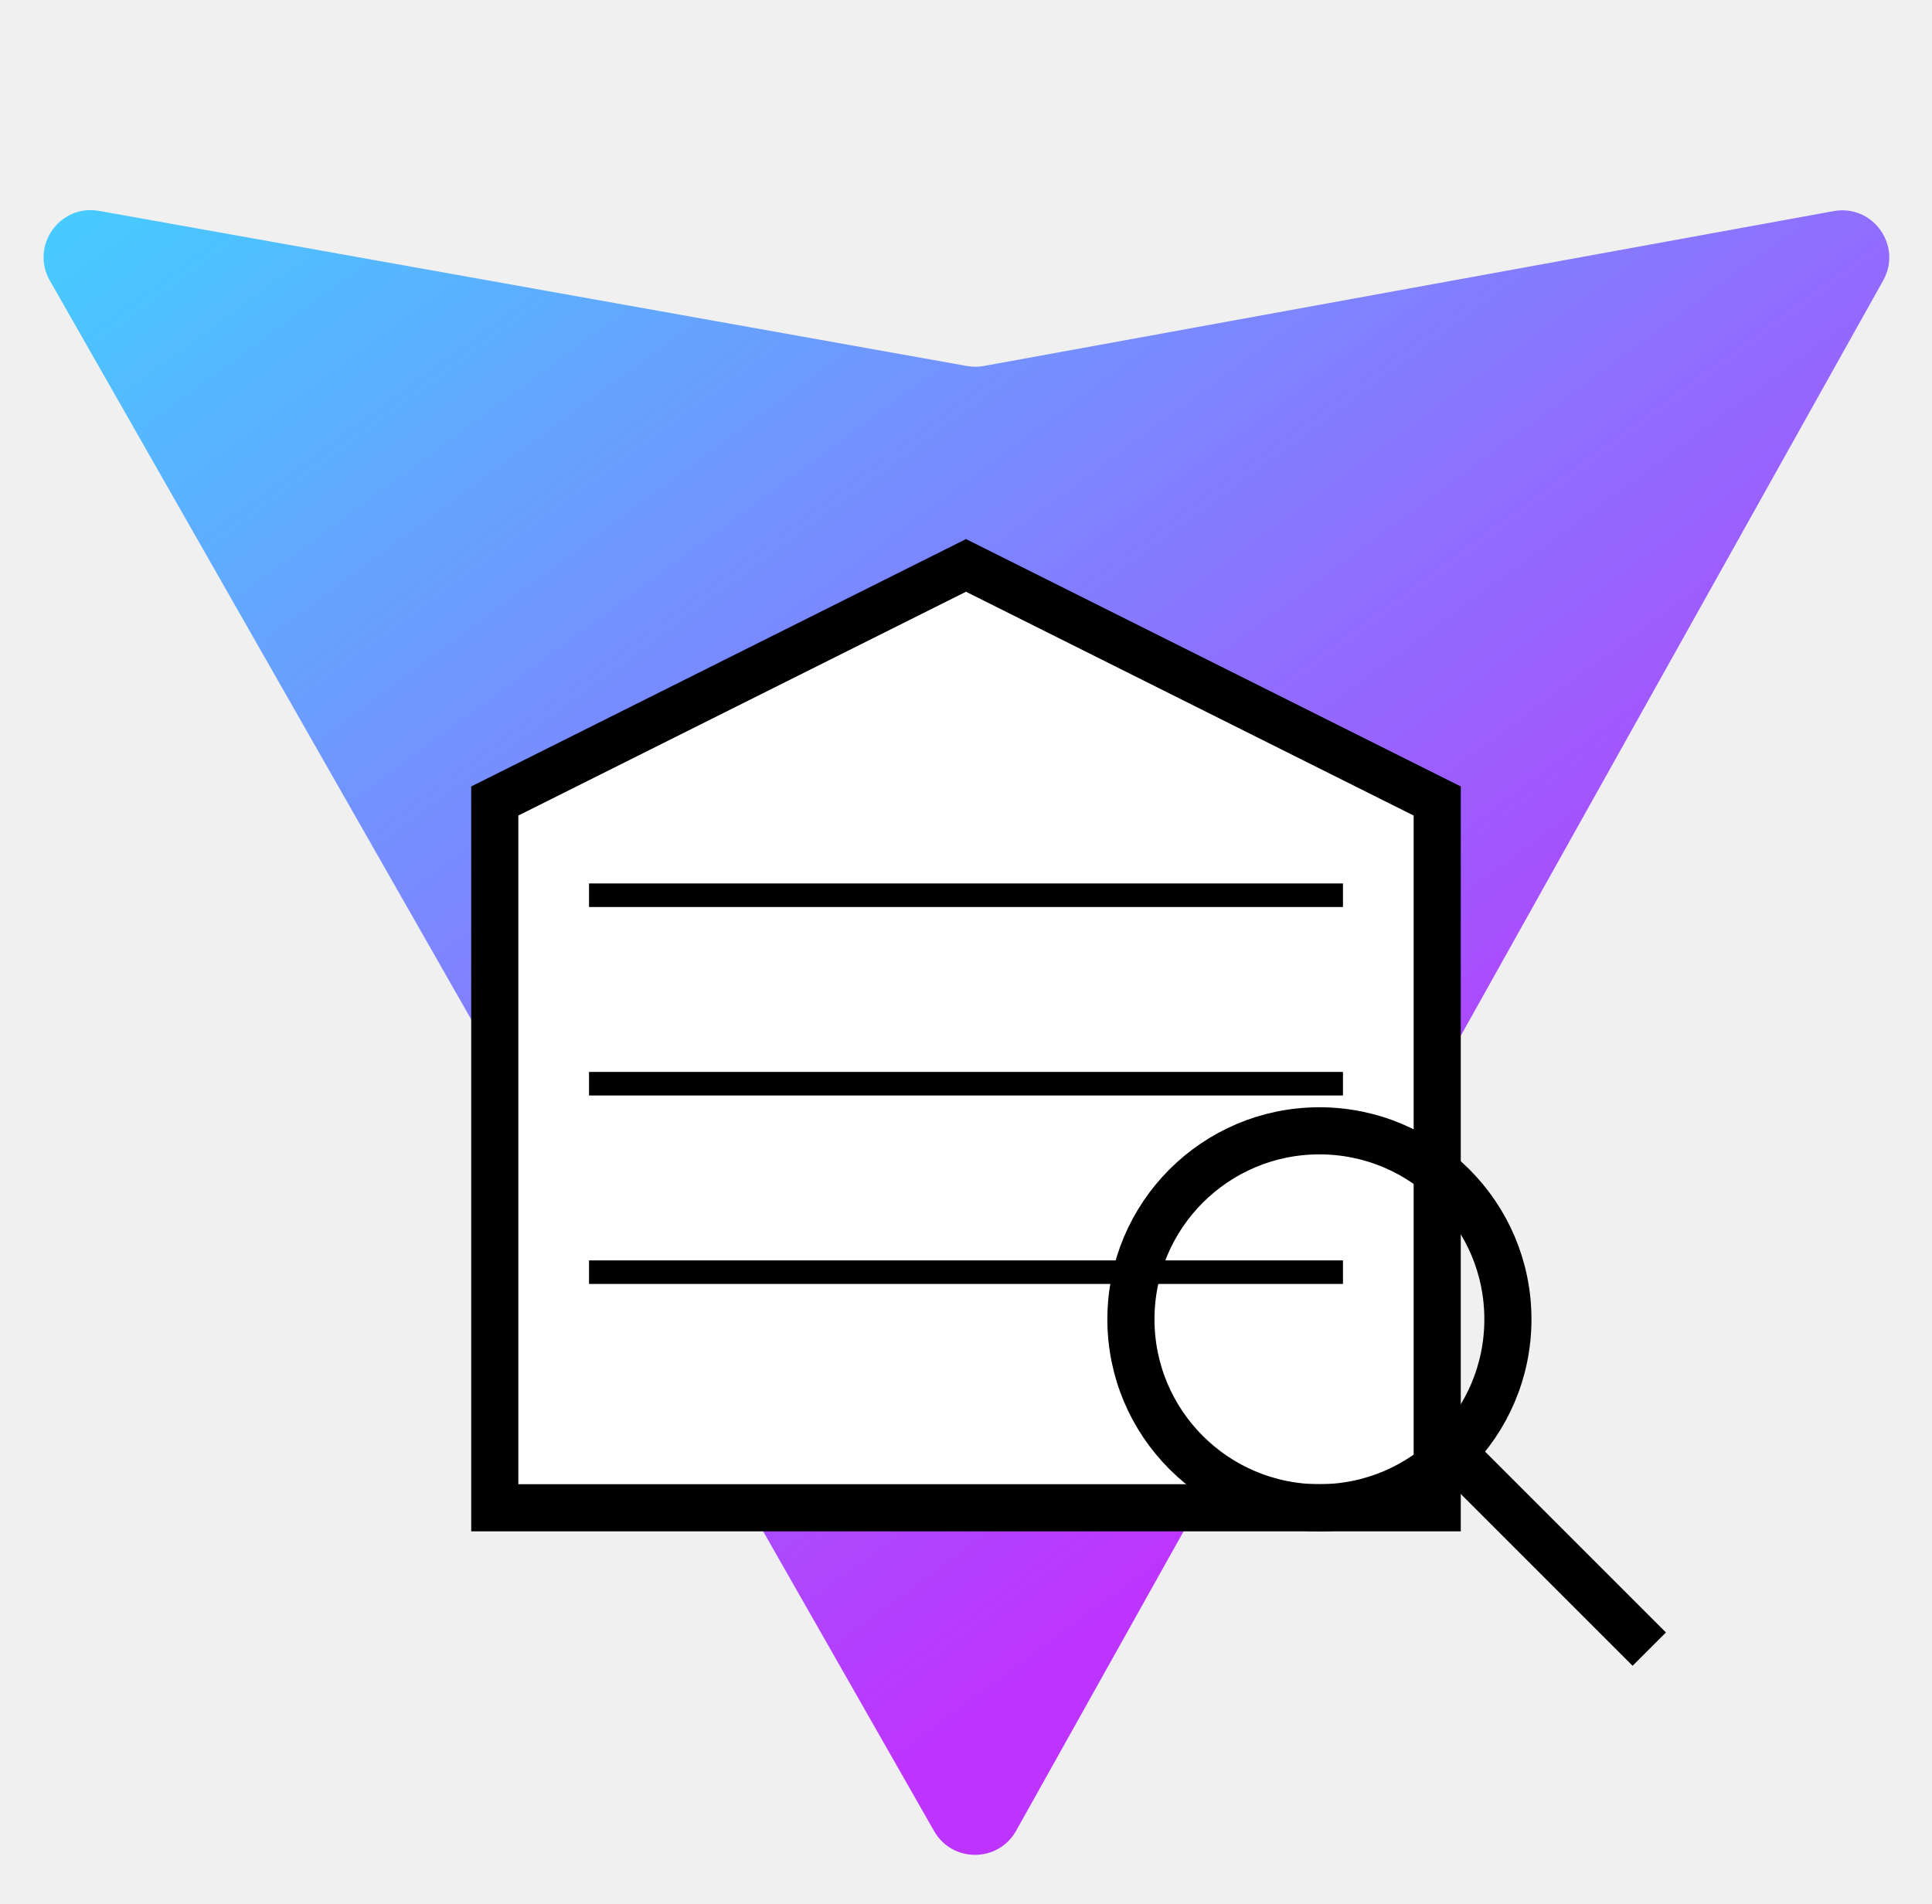
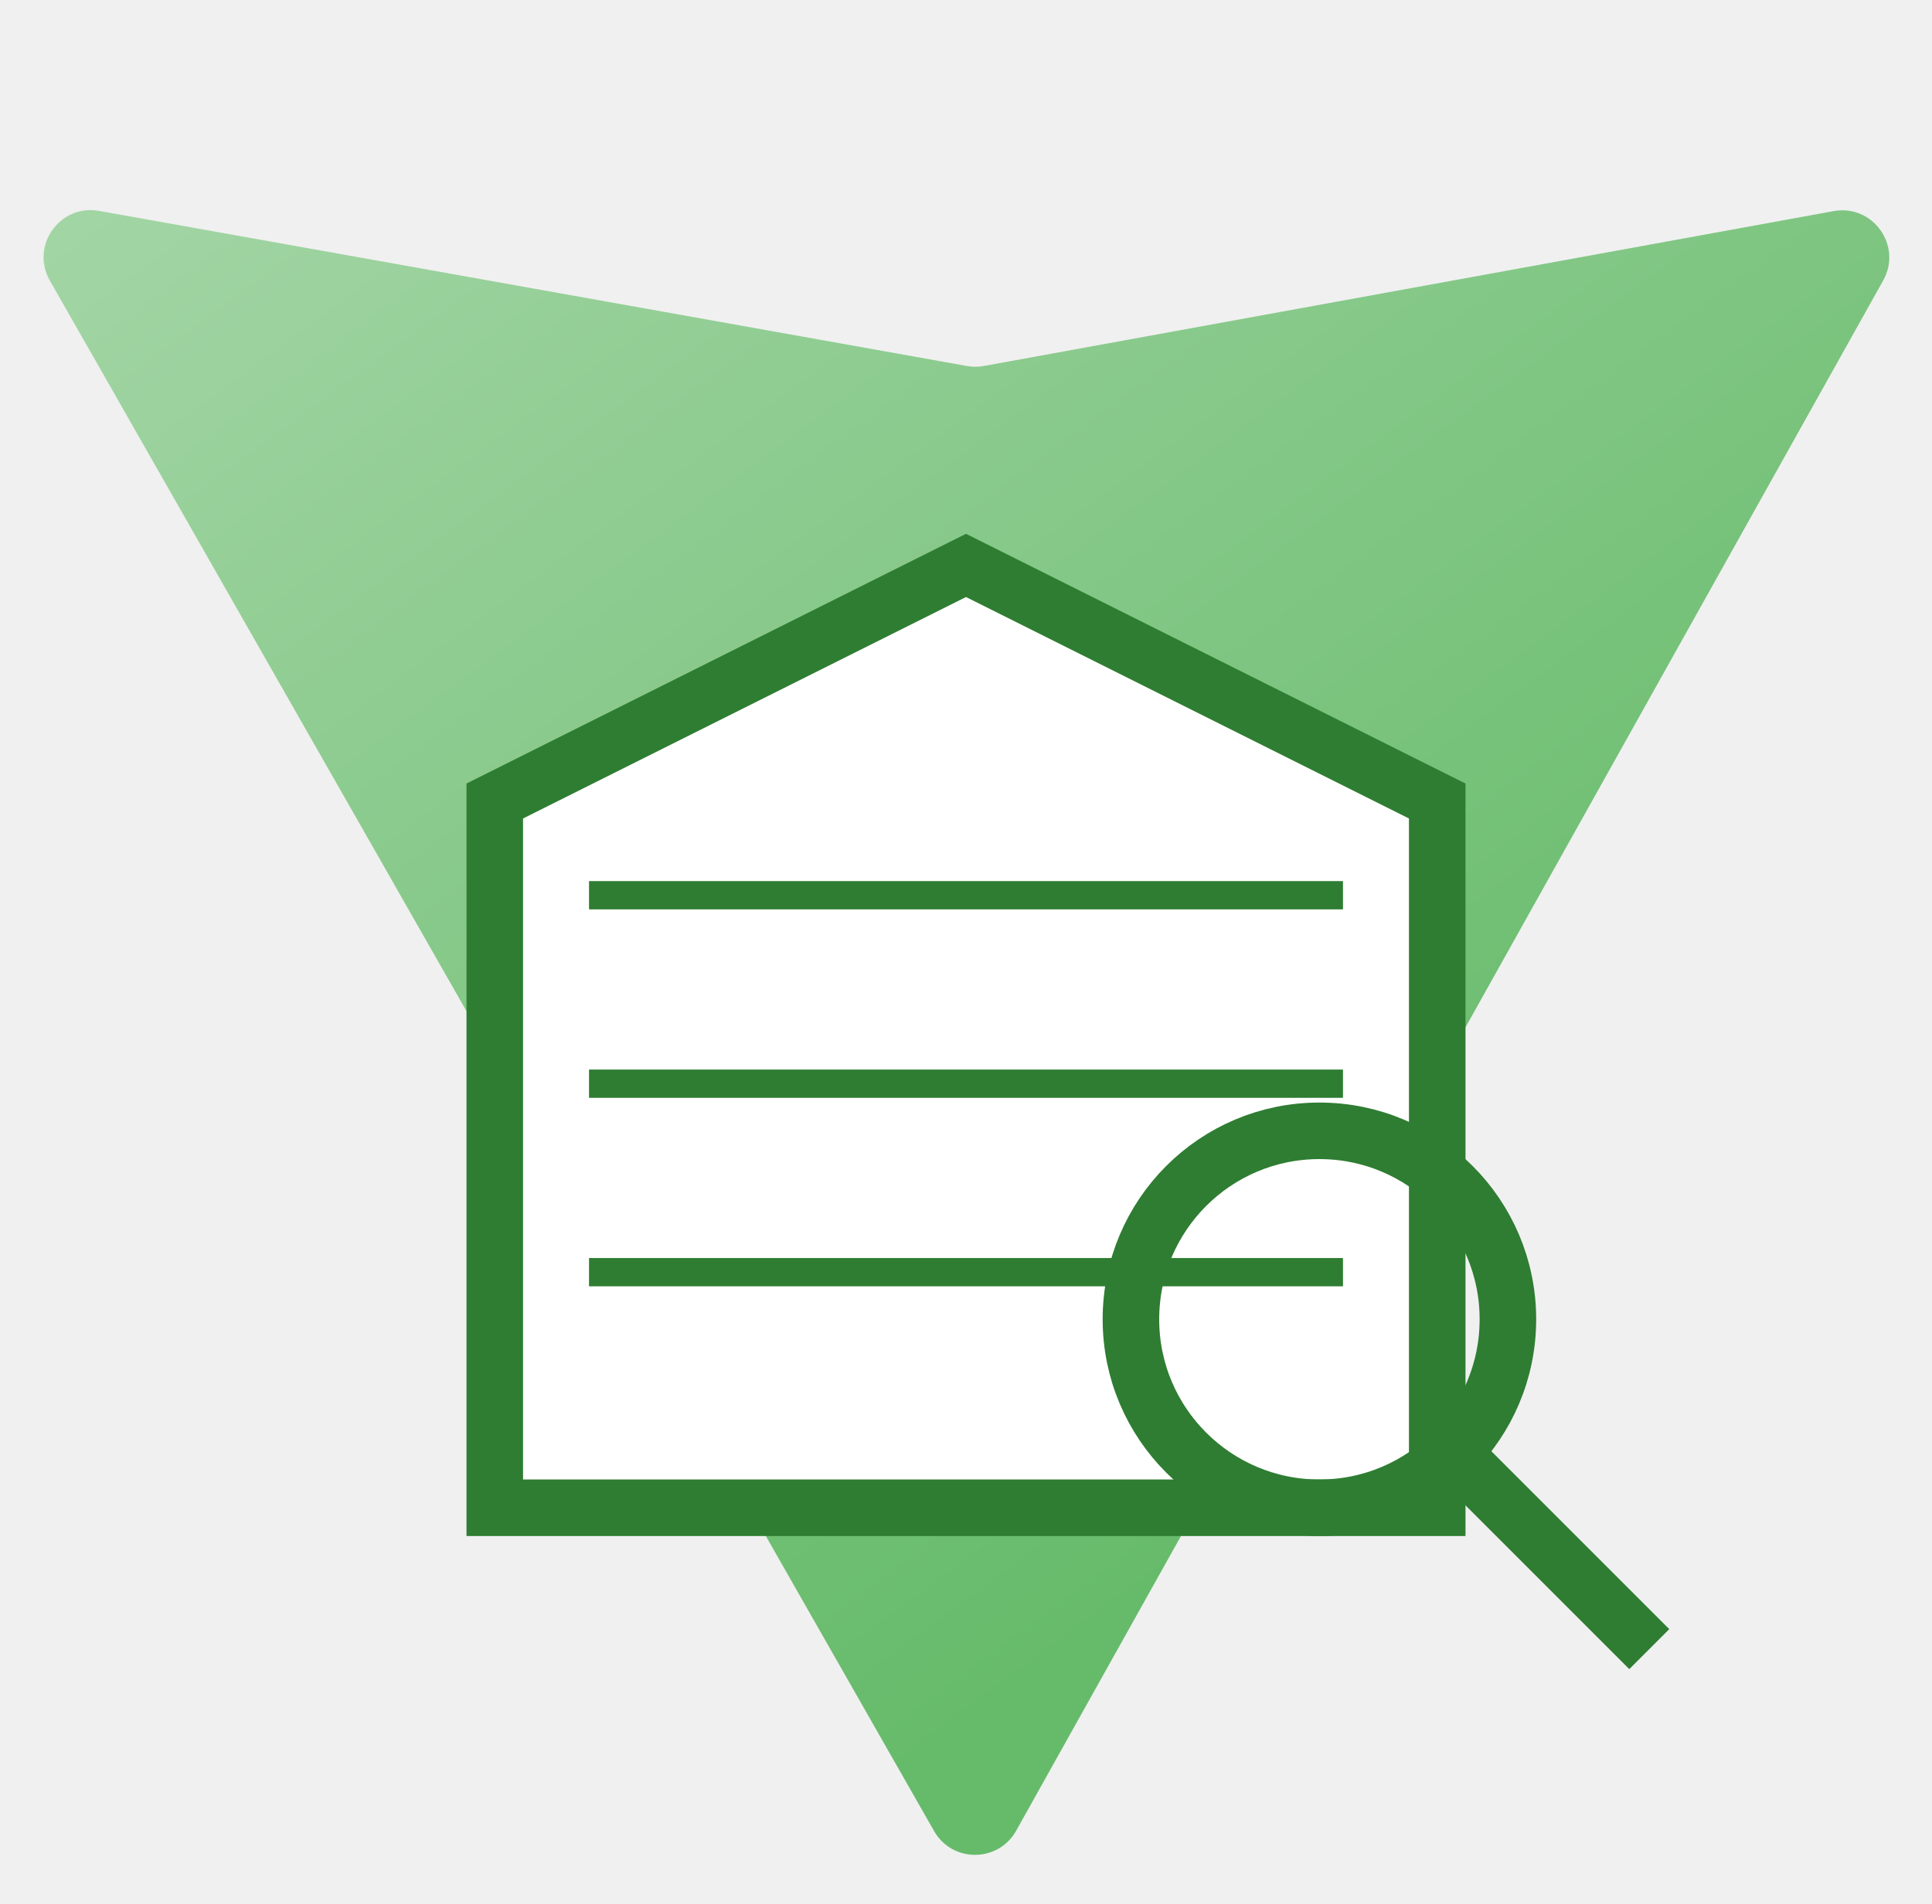
<svg xmlns="http://www.w3.org/2000/svg" width="410" height="404" viewBox="0 0 410 404" fill="none" version="1.1" id="svg20">
  <path d="M399.641 59.525L215.643 388.545C211.844 395.338 202.084 395.378 198.228 388.618L10.582 59.556C6.381 52.19 12.68 43.267 21.028 44.759L205.223 77.682C206.398 77.892 207.601 77.89 208.776 77.676L389.119 44.806C397.439 43.289 403.768 52.143 399.641 59.525Z" fill="url(#paint0_linear)" id="path2" />
-   <path d="M205 120 L105 170 L105 320 L305 320 L305 170 L205 120 Z" fill="#ffffff" stroke="#000000" stroke-width="10" id="book" />
-   <path d="M125 190 L285 190 M125 230 L285 230 M125 270 L285 270" stroke="#000000" stroke-width="5" id="lines" />
-   <circle cx="280" cy="280" r="40" fill="none" stroke="#000000" stroke-width="10" id="magnifier-glass" />
-   <line x1="310" y1="310" x2="350" y2="350" stroke="#000000" stroke-width="10" id="magnifier-handle" />
+   <path d="M205 120 L105 170 L105 320 L305 320 L305 170 L205 120 Z" fill="#ffffff" stroke="#2E7D32" stroke-width="12" id="book" />
+   <path d="M125 190 L285 190 M125 230 L285 230 M125 270 L285 270" stroke="#2E7D32" stroke-width="6" id="lines" />
+   <circle cx="280" cy="280" r="40" fill="none" stroke="#2E7D32" stroke-width="12" id="magnifier-glass" />
+   <line x1="310" y1="310" x2="350" y2="350" stroke="#2E7D32" stroke-width="12" id="magnifier-handle" />
  <defs>
    <linearGradient id="paint0_linear" x1="6" y1="33" x2="235" y2="344" gradientUnits="userSpaceOnUse">
-       <stop stop-color="#41D1FF" id="stop6" />
-       <stop offset="1" stop-color="#BD34FE" id="stop8" />
+       <stop stop-color="#A5D6A7" id="stop6" />
+       <stop offset="1" stop-color="#66BB6A" id="stop8" />
    </linearGradient>
  </defs>
</svg>
